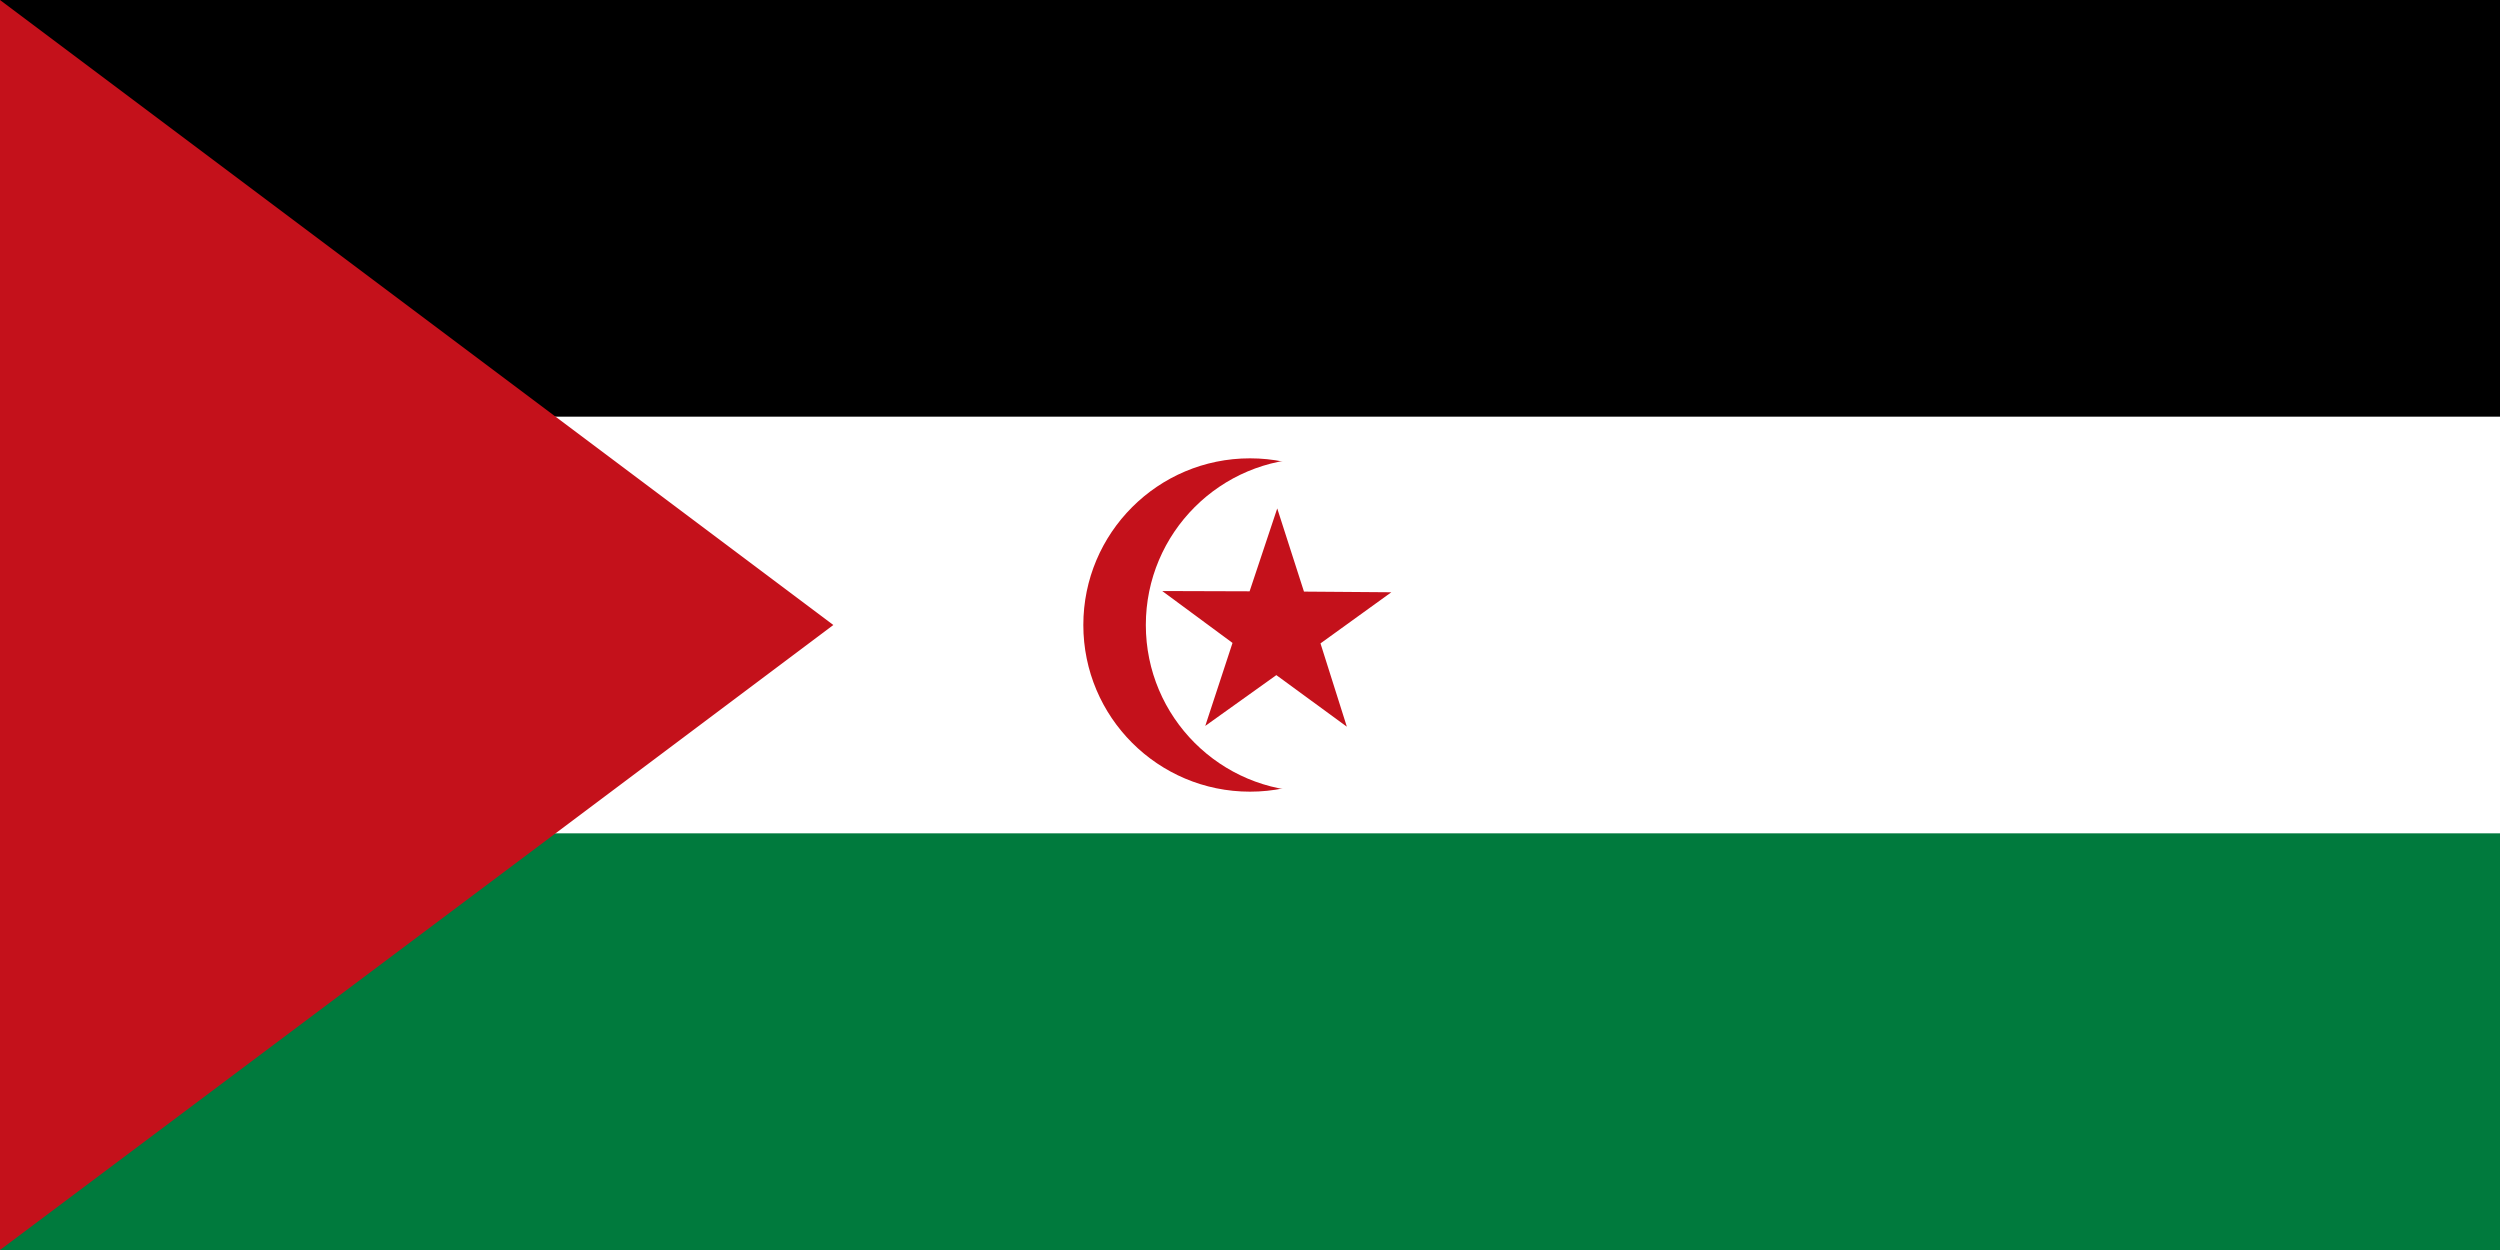
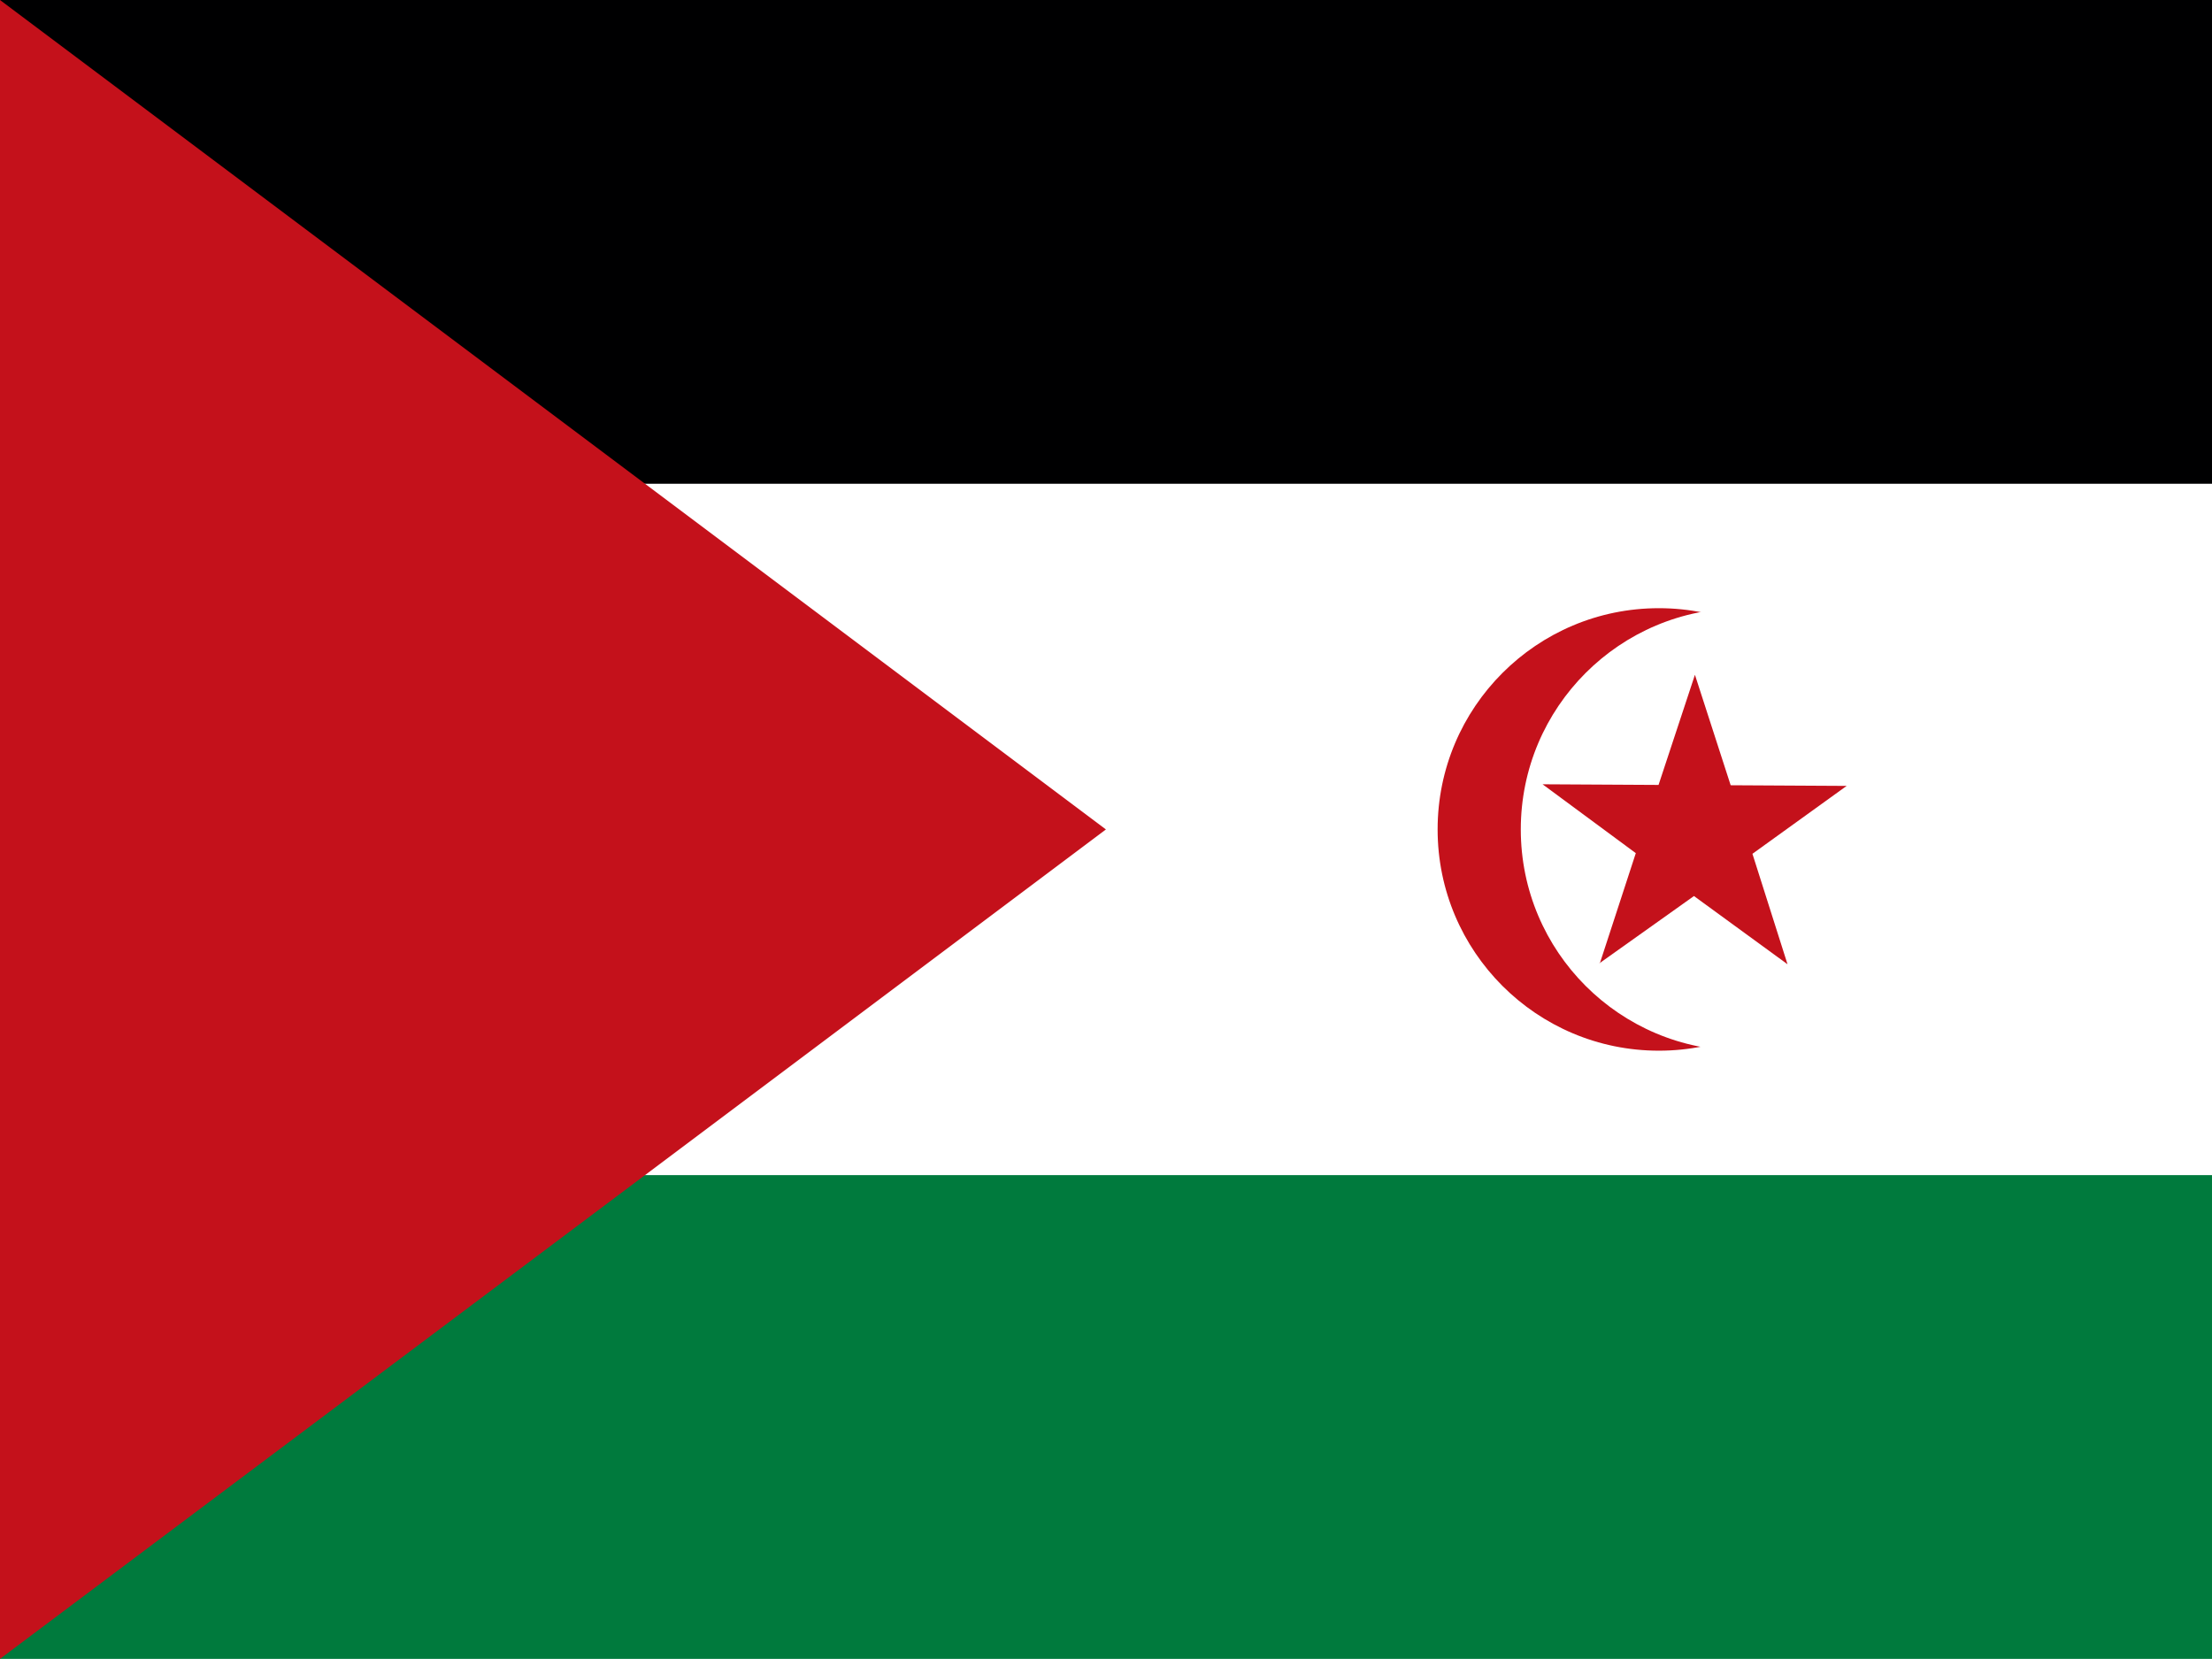
- <svg xmlns="http://www.w3.org/2000/svg" viewBox="0 0 600 300">
-   <rect width="600" height="150" fill="#000" />
-   <rect y="150" width="600" height="150" fill="#007a3d" />
-   <rect y="100" width="600" height="100" fill="#fff" />
-   <path d="M 0,0 200,150 0,300 z" fill="#c4111b" />
-   <circle cx="300" cy="150" r="40" fill="#c4111b" />
-   <circle cx="315" cy="150" r="40" fill="#fff" />
-   <path d="m 289.263,174.22 17.056,-12.193 16.923,12.377 -6.325,-19.989 17.001,-12.27 -20.966,-0.161 -6.416,-19.96 -6.632,19.89 -20.966,-0.066 16.867,12.454 -6.542,19.919 z" fill="#c4111b" />
+ <svg xmlns="http://www.w3.org/2000/svg" id="flag-icons-eh" viewBox="0 0 640 480">
+   <defs>
+     <clipPath id="eh-a">
+       <path fill-opacity=".7" d="M-158.7 0H524v512h-682.7z" />
+     </clipPath>
+   </defs>
+   <g fill-rule="evenodd" clip-path="url(#eh-a)" transform="translate(148.8)scale(.94)">
+     <path fill="#000001" d="M-158.3 0h680.9v255.3h-680.9z" />
+     <path fill="#007a3d" d="M-158.3 255.3h680.9v255.3h-680.9z" />
+     <path fill="#fff" d="M-158.3 148.9h680.9v212.8h-680.9z" />
+     <path fill="#c4111b" d="m-158.3 0 340.4 255.3-340.4 255.3Z" />
+     <circle cx="352.3" cy="255.3" r="68.1" fill="#c4111b" />
+     <circle cx="377.9" cy="255.3" r="68.1" fill="#fff" />
+     <path fill="#c4111b" d="m334 296.5 29.1-20.7 28.8 21-10.8-34 29-20.9-35.7-.2-11-34-11.2 33.9-35.7-.2 28.7 21.2-11.1 34z" />
+   </g>
</svg>
